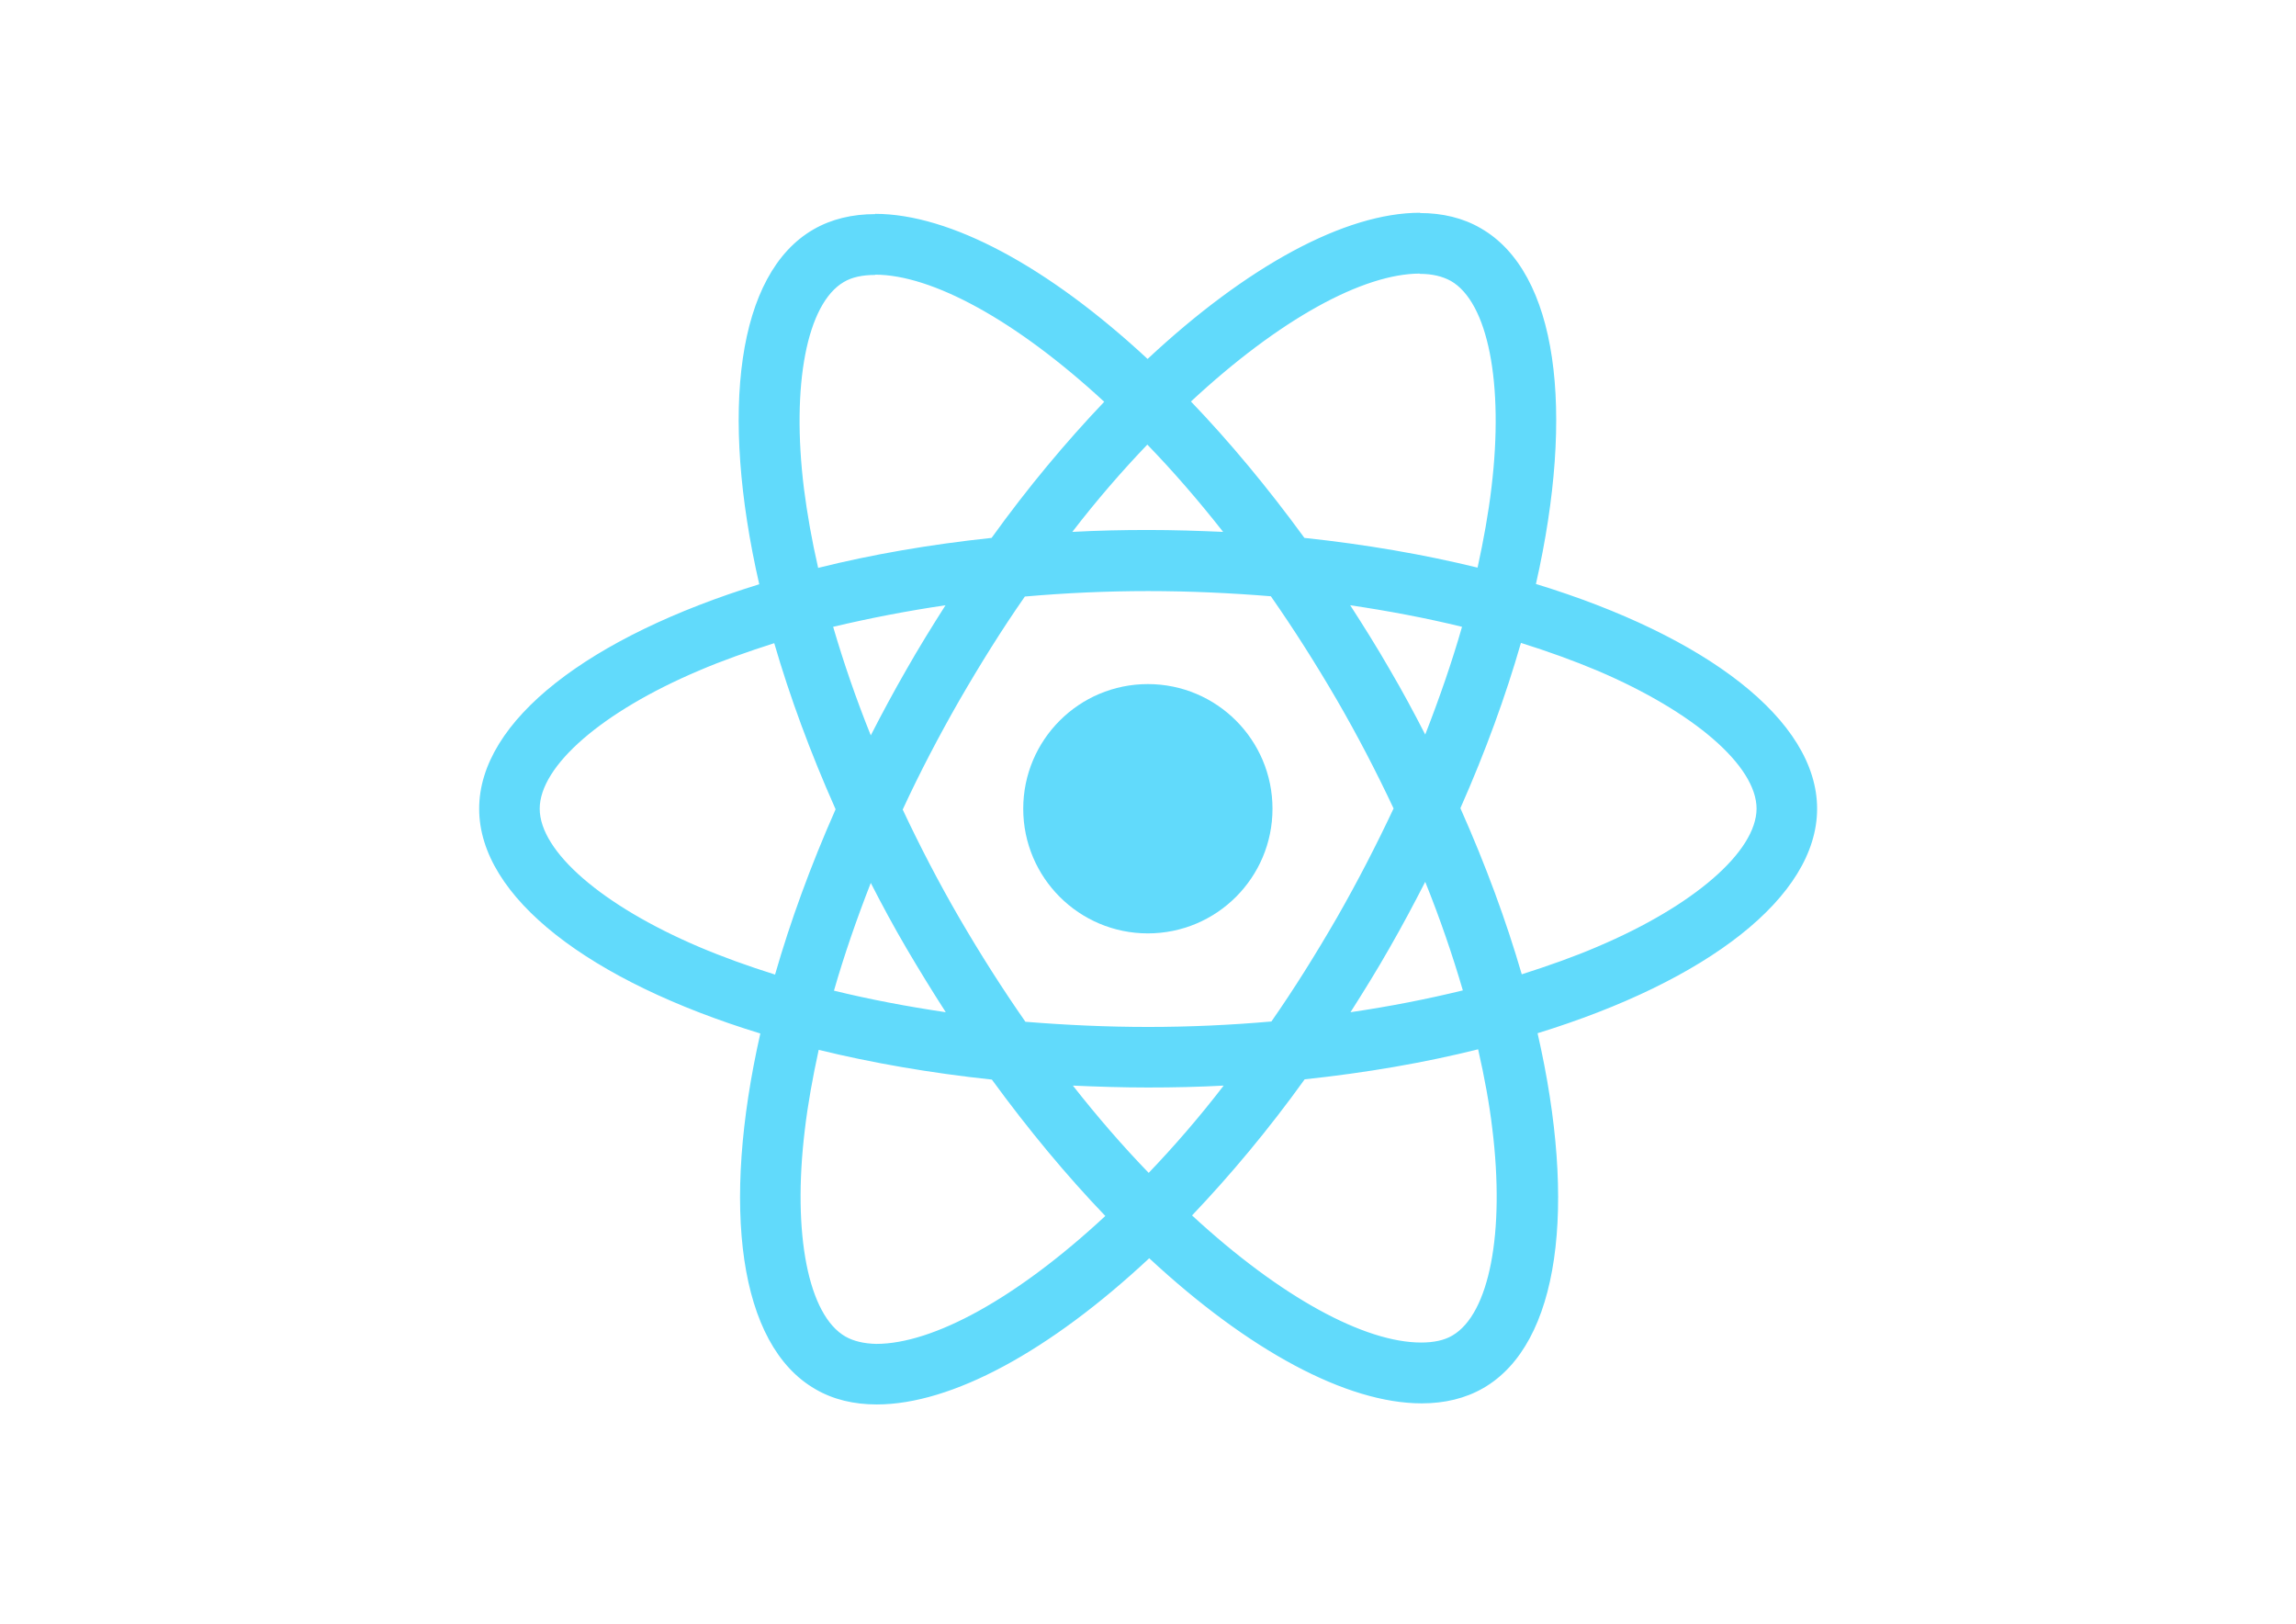
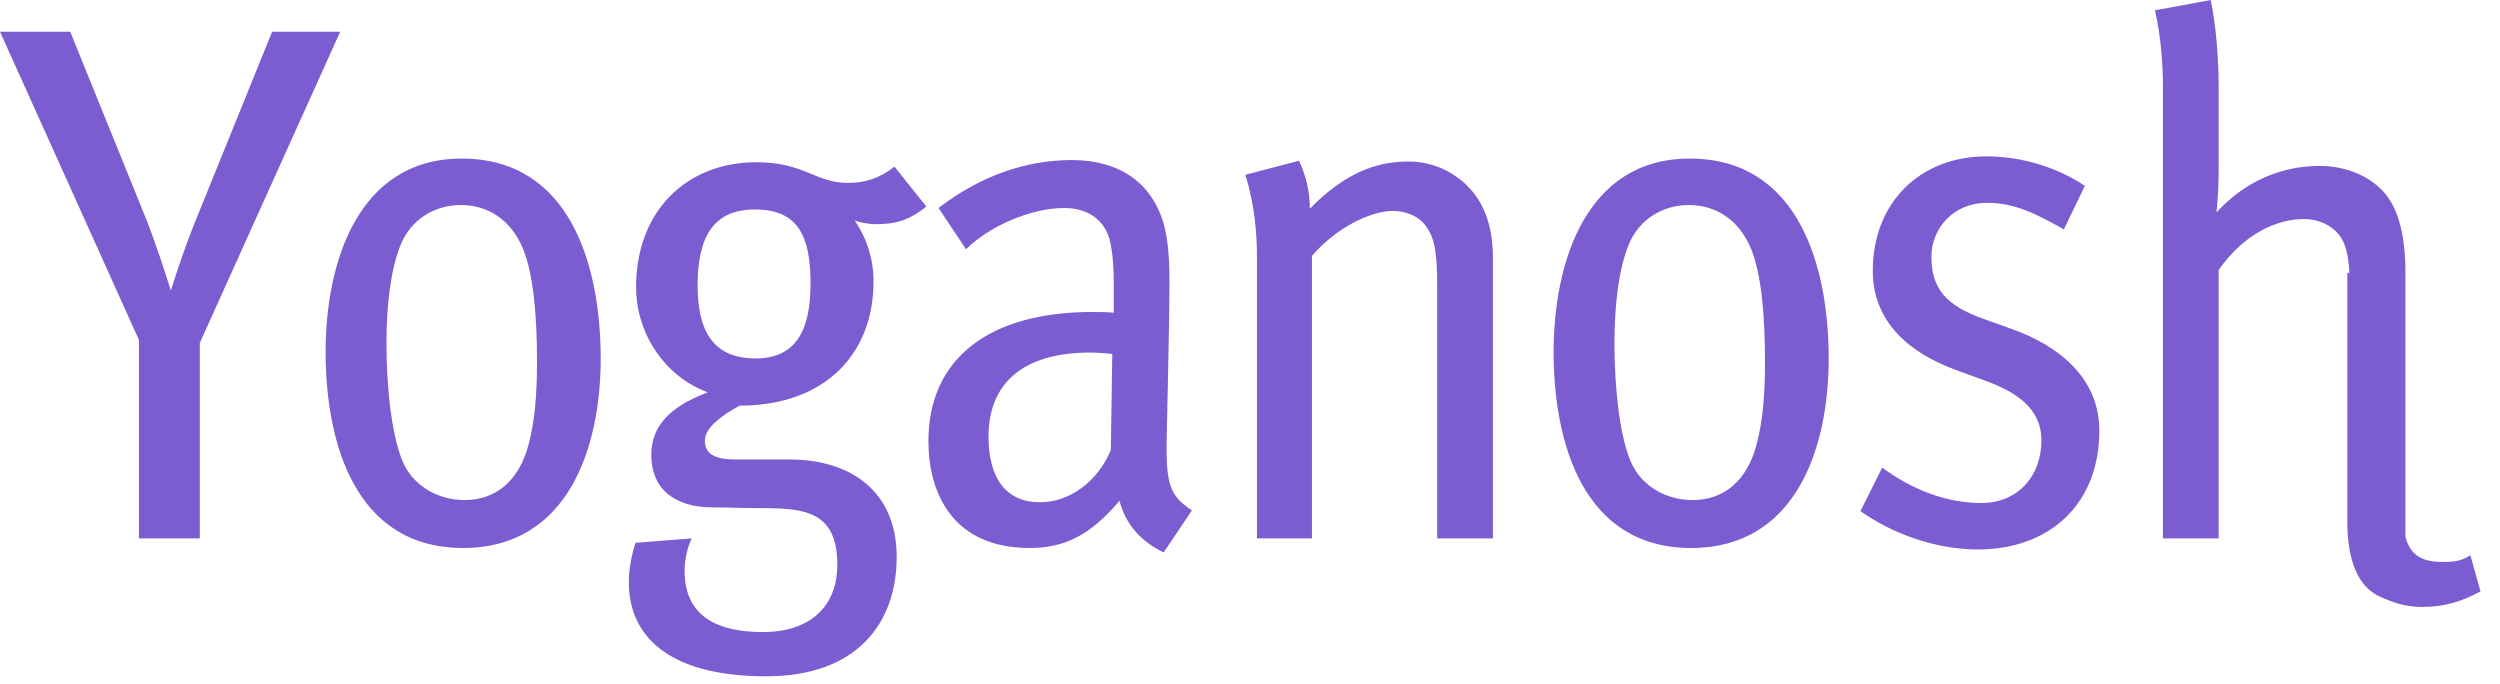
- <svg xmlns="http://www.w3.org/2000/svg" viewBox="0 0 841.9 595.3">
-   <g fill="#61DAFB">
-     <path d="M666.3 296.5c0-32.5-40.7-63.3-103.1-82.4 14.4-63.6 8-114.2-20.2-130.4-6.5-3.8-14.1-5.6-22.4-5.6v22.3c4.6 0 8.3.9 11.4 2.6 13.6 7.8 19.5 37.5 14.9 75.7-1.1 9.4-2.9 19.3-5.1 29.4-19.6-4.8-41-8.5-63.5-10.9-13.5-18.5-27.5-35.3-41.6-50 32.6-30.3 63.2-46.9 84-46.9V78c-27.5 0-63.5 19.6-99.9 53.6-36.4-33.8-72.4-53.2-99.9-53.2v22.3c20.7 0 51.4 16.5 84 46.6-14 14.7-28 31.4-41.3 49.9-22.6 2.4-44 6.1-63.6 11-2.3-10-4-19.7-5.2-29-4.7-38.2 1.1-67.9 14.6-75.8 3-1.8 6.9-2.6 11.5-2.6V78.5c-8.4 0-16 1.8-22.6 5.6-28.1 16.2-34.4 66.7-19.9 130.1-62.2 19.2-102.7 49.9-102.7 82.3 0 32.5 40.7 63.3 103.1 82.4-14.4 63.6-8 114.2 20.2 130.4 6.5 3.8 14.1 5.6 22.5 5.6 27.5 0 63.5-19.6 99.9-53.6 36.4 33.8 72.4 53.2 99.9 53.2 8.4 0 16-1.8 22.6-5.6 28.1-16.2 34.4-66.7 19.9-130.1 62-19.1 102.5-49.9 102.5-82.3zm-130.2-66.7c-3.7 12.9-8.3 26.2-13.5 39.5-4.1-8-8.4-16-13.1-24-4.6-8-9.5-15.8-14.4-23.4 14.2 2.1 27.9 4.7 41 7.9zm-45.8 106.5c-7.8 13.5-15.8 26.3-24.1 38.2-14.9 1.3-30 2-45.2 2-15.1 0-30.2-.7-45-1.9-8.3-11.9-16.4-24.6-24.2-38-7.6-13.1-14.5-26.4-20.8-39.8 6.2-13.4 13.2-26.8 20.7-39.9 7.8-13.5 15.8-26.3 24.1-38.2 14.9-1.3 30-2 45.2-2 15.1 0 30.2.7 45 1.9 8.3 11.9 16.4 24.6 24.2 38 7.6 13.1 14.5 26.4 20.8 39.8-6.3 13.4-13.2 26.8-20.7 39.9zm32.3-13c5.4 13.4 10 26.8 13.8 39.8-13.1 3.2-26.9 5.9-41.2 8 4.9-7.7 9.8-15.6 14.4-23.7 4.6-8 8.9-16.1 13-24.1zM421.2 430c-9.3-9.6-18.6-20.3-27.8-32 9 .4 18.2.7 27.5.7 9.4 0 18.7-.2 27.8-.7-9 11.7-18.3 22.4-27.5 32zm-74.4-58.9c-14.2-2.1-27.9-4.7-41-7.9 3.7-12.9 8.3-26.2 13.5-39.5 4.1 8 8.4 16 13.1 24 4.7 8 9.5 15.8 14.4 23.4zM420.7 163c9.3 9.6 18.6 20.3 27.8 32-9-.4-18.2-.7-27.5-.7-9.4 0-18.7.2-27.8.7 9-11.7 18.3-22.4 27.5-32zm-74 58.9c-4.9 7.7-9.8 15.6-14.4 23.7-4.6 8-8.9 16-13 24-5.4-13.4-10-26.8-13.8-39.8 13.1-3.1 26.9-5.8 41.2-7.9zm-90.5 125.2c-35.4-15.1-58.3-34.9-58.3-50.6 0-15.7 22.9-35.6 58.3-50.6 8.6-3.7 18-7 27.7-10.1 5.7 19.6 13.2 40 22.5 60.9-9.2 20.8-16.6 41.1-22.2 60.6-9.9-3.1-19.3-6.5-28-10.2zM310 490c-13.6-7.8-19.5-37.5-14.9-75.7 1.1-9.4 2.9-19.3 5.1-29.4 19.6 4.8 41 8.5 63.5 10.9 13.5 18.5 27.5 35.3 41.6 50-32.6 30.3-63.2 46.9-84 46.9-4.5-.1-8.3-1-11.3-2.7zm237.2-76.2c4.7 38.2-1.1 67.9-14.6 75.8-3 1.8-6.9 2.6-11.5 2.6-20.7 0-51.4-16.5-84-46.6 14-14.7 28-31.4 41.3-49.9 22.6-2.4 44-6.1 63.6-11 2.3 10.1 4.1 19.8 5.2 29.1zm38.5-66.7c-8.6 3.7-18 7-27.7 10.1-5.7-19.6-13.2-40-22.5-60.9 9.2-20.8 16.6-41.1 22.2-60.6 9.9 3.1 19.3 6.5 28.1 10.2 35.4 15.1 58.3 34.9 58.3 50.6-.1 15.7-23 35.6-58.4 50.6zM320.8 78.4z" />
-     <circle cx="420.9" cy="296.5" r="45.7" />
-     <path d="M520.5 78.1z" />
-   </g>
+ <svg xmlns="http://www.w3.org/2000/svg" width="117" height="32" viewBox="0 0 117 32">
+   <path fill="#7C5CD1" fill-rule="evenodd" d="M15.922 1.484h-3.185l-3.624 8.94c-.407 1.001-.813 2.21-1.118 3.176a56 56 0 0 0-1.084-3.176l-3.625-8.94H0l6.504 14.428v9.286H9.35V16.05l6.572-14.567zm12.19 15.291c0-4.28-1.388-9.354-6.503-9.354-4.879 0-6.37 4.902-6.37 9.044 0 4.28 1.39 9.181 6.437 9.181 4.912 0 6.437-4.694 6.437-8.87zm-2.98.138c0 1.52-.102 2.83-.407 3.935-.44 1.623-1.49 2.555-2.98 2.555-1.22 0-2.304-.622-2.813-1.623-.575-1.139-.846-3.555-.846-5.695 0-1.83.203-3.52.677-4.66.474-1.139 1.558-1.83 2.812-1.83 1.22 0 2.337.657 2.913 2.072.474 1.173.644 3.106.644 5.246zm18.22-7.248L41.863 7.8c-.711.552-1.389.76-2.168.76-1.558 0-2.032-.967-4.302-.967-3.252 0-5.624 2.278-5.624 5.833 0 2.244 1.39 4.211 3.354 4.936-1.93.725-2.642 1.692-2.642 2.934 0 1.553 1.05 2.45 2.88 2.45.779 0 1.287.035 2.303.035 2.032 0 3.523.173 3.523 2.658 0 1.795-1.118 3.141-3.49 3.141-2.066 0-3.658-.69-3.658-2.865 0-.517.136-1.139.339-1.518l-2.642.207c-.204.69-.305 1.242-.305 1.864 0 2.347 1.66 4.383 6.436 4.383 4.235 0 6.098-2.485 6.098-5.591 0-3.107-2.202-4.557-5.014-4.557h-2.574c-.678 0-1.39-.138-1.39-.863 0-.448.373-.966 1.627-1.657 4.099 0 6.267-2.52 6.267-5.798A5.023 5.023 0 0 0 40 10.32c.168.069.609.172.981.172.847 0 1.525-.138 2.372-.828zm-5.42 3.624c0 2.21-.71 3.486-2.574 3.486-1.999 0-2.71-1.311-2.71-3.417 0-2.278.745-3.555 2.676-3.555 2.033 0 2.609 1.243 2.609 3.486zm17.849 10.597c-.949-.621-1.186-1.14-1.186-2.9 0-.586.136-5.764.136-7.766 0-.897-.034-2.07-.339-2.968-.61-1.795-2.1-2.762-4.234-2.762-2.168 0-4.303.76-6.234 2.244l1.288 1.933c.982-1.001 2.947-1.933 4.607-1.933 1.084 0 1.761.552 2.032 1.242.17.415.271 1.243.271 2.21v1.45c-.27-.035-.813-.035-1.016-.035-4.844 0-7.656 2.209-7.656 6.04 0 2.417 1.118 5.005 4.743 5.005 1.694 0 2.88-.656 4.2-2.209.271 1.07.983 1.899 2.067 2.416l1.321-1.967zm-3.794-2.83c-.61 1.484-1.931 2.45-3.32 2.45-1.592 0-2.405-1.139-2.405-3.072 0-2.45 1.558-3.935 4.776-3.935.238 0 .78.035 1.017.07l-.068 4.487zm17.882 4.142V12.08c0-1.139-.237-2.244-.948-3.107a3.894 3.894 0 0 0-3.015-1.415c-1.592 0-3.05.622-4.607 2.21a5.06 5.06 0 0 0-.509-2.244l-2.506.656c.44 1.415.542 2.795.542 3.831v13.186H61.4v-13.22c1.084-1.278 2.71-2.106 3.794-2.106.644 0 1.22.276 1.525.69.406.553.542 1.14.542 2.865v11.77h2.608zm15.714-8.423c0-4.28-1.389-9.354-6.504-9.354-4.878 0-6.369 4.902-6.369 9.044 0 4.28 1.39 9.181 6.437 9.181 4.912 0 6.436-4.694 6.436-8.87zm-2.98.138c0 1.52-.102 2.83-.407 3.935-.44 1.623-1.49 2.555-2.981 2.555-1.22 0-2.304-.622-2.812-1.623-.576-1.139-.847-3.555-.847-5.695 0-1.83.203-3.52.678-4.66.474-1.139 1.558-1.83 2.811-1.83 1.22 0 2.338.657 2.914 2.072.474 1.173.643 3.106.643 5.246zm15.646 3.245c0-2.589-2.067-4.038-4.1-4.763l-1.354-.484c-1.728-.62-2.405-1.415-2.405-2.899 0-1.312 1.016-2.52 2.608-2.52 1.287 0 2.304.518 3.59 1.243l.983-2.037c-1.287-.863-2.947-1.38-4.607-1.38-3.117 0-5.318 2.174-5.318 5.35 0 2.416 1.727 3.866 3.93 4.66l1.32.483c1.423.518 2.643 1.277 2.643 2.796 0 1.691-1.118 2.934-2.812 2.934-1.592 0-3.184-.587-4.641-1.657L87.07 23.92c1.558 1.105 3.59 1.795 5.488 1.795 3.387 0 5.69-2.14 5.69-5.557zm14.325 4.967V12.668c0-1.14-.17-2.589-.88-3.52-.678-.864-1.83-1.382-3.151-1.382-1.863 0-3.557.794-4.81 2.175.067-.69.101-1.312.101-2.106V4.108c0-1.45-.135-2.969-.373-4.108l-2.608.483c.27 1.174.373 2.485.373 3.59v21.125h2.608V12.633c1.186-1.691 2.71-2.381 3.997-2.381.712 0 1.288.31 1.626.724.304.366.45.939.494 1.793h-.096v11.667c0 1.794.508 3.037 1.524 3.486.61.276 1.186.483 1.965.483 1.05 0 1.83-.242 2.744-.725l-.474-1.691c-.407.241-.644.31-1.287.31-.991 0-1.522-.317-1.753-1.174z" />
</svg>
